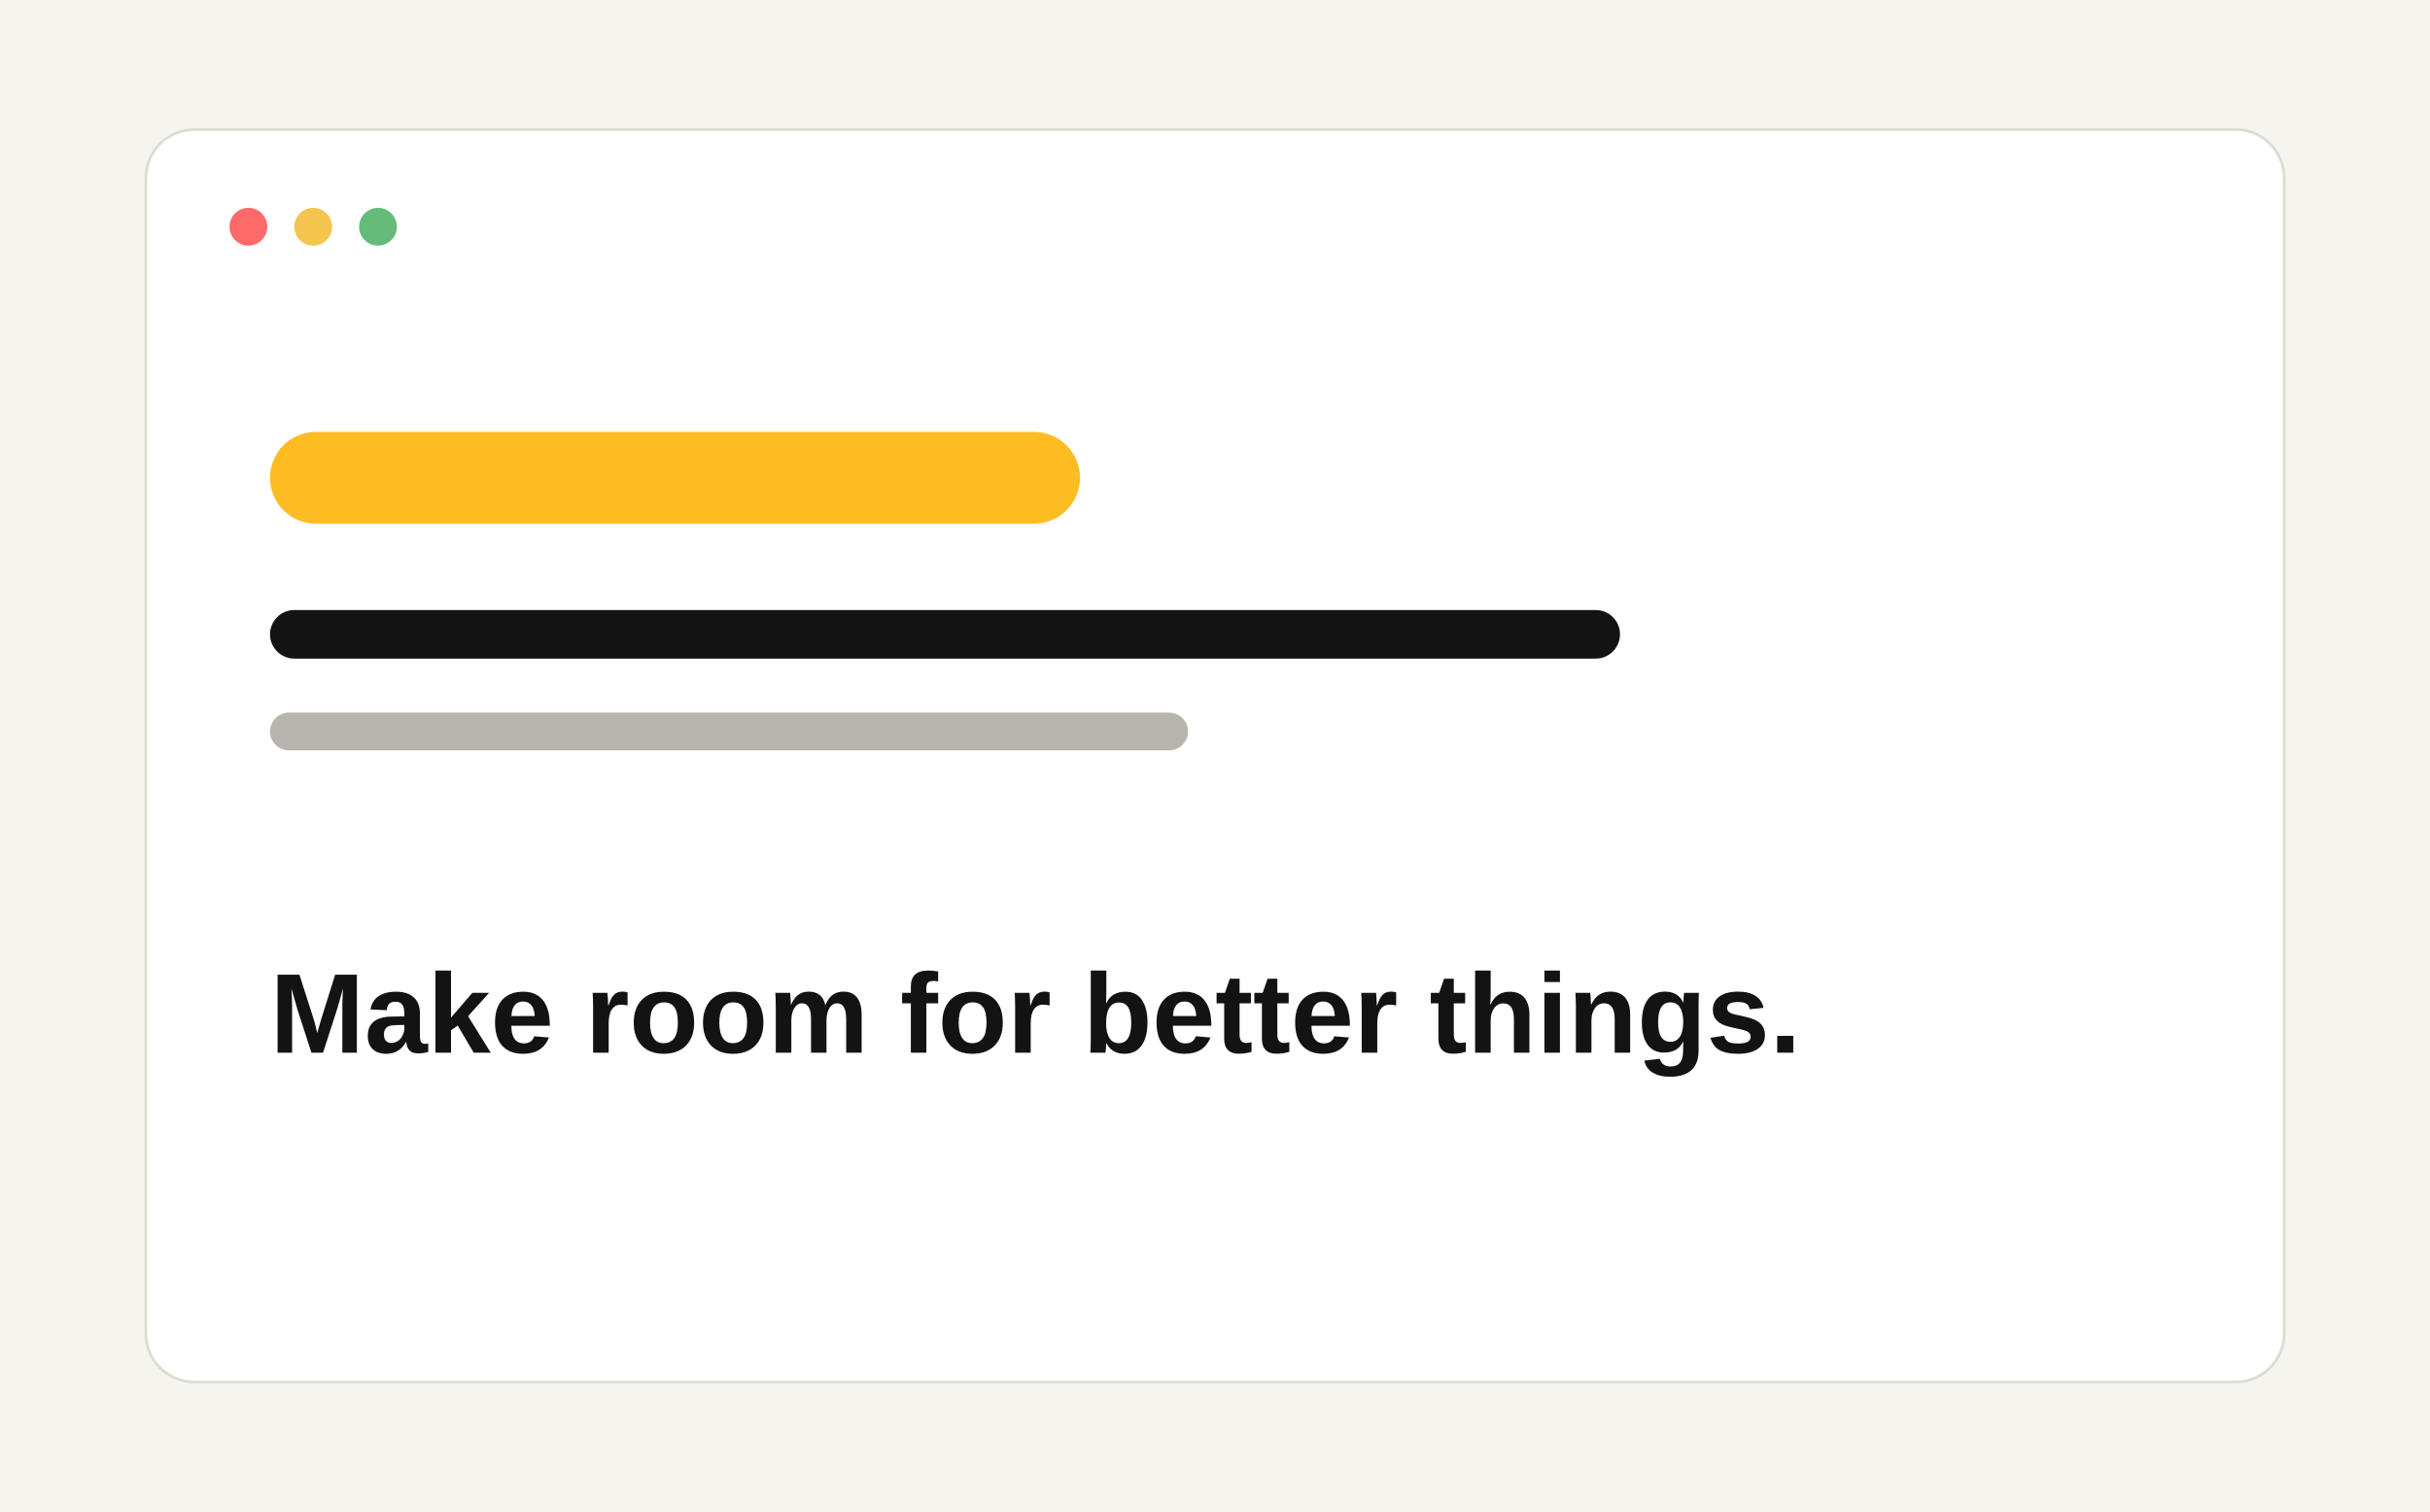
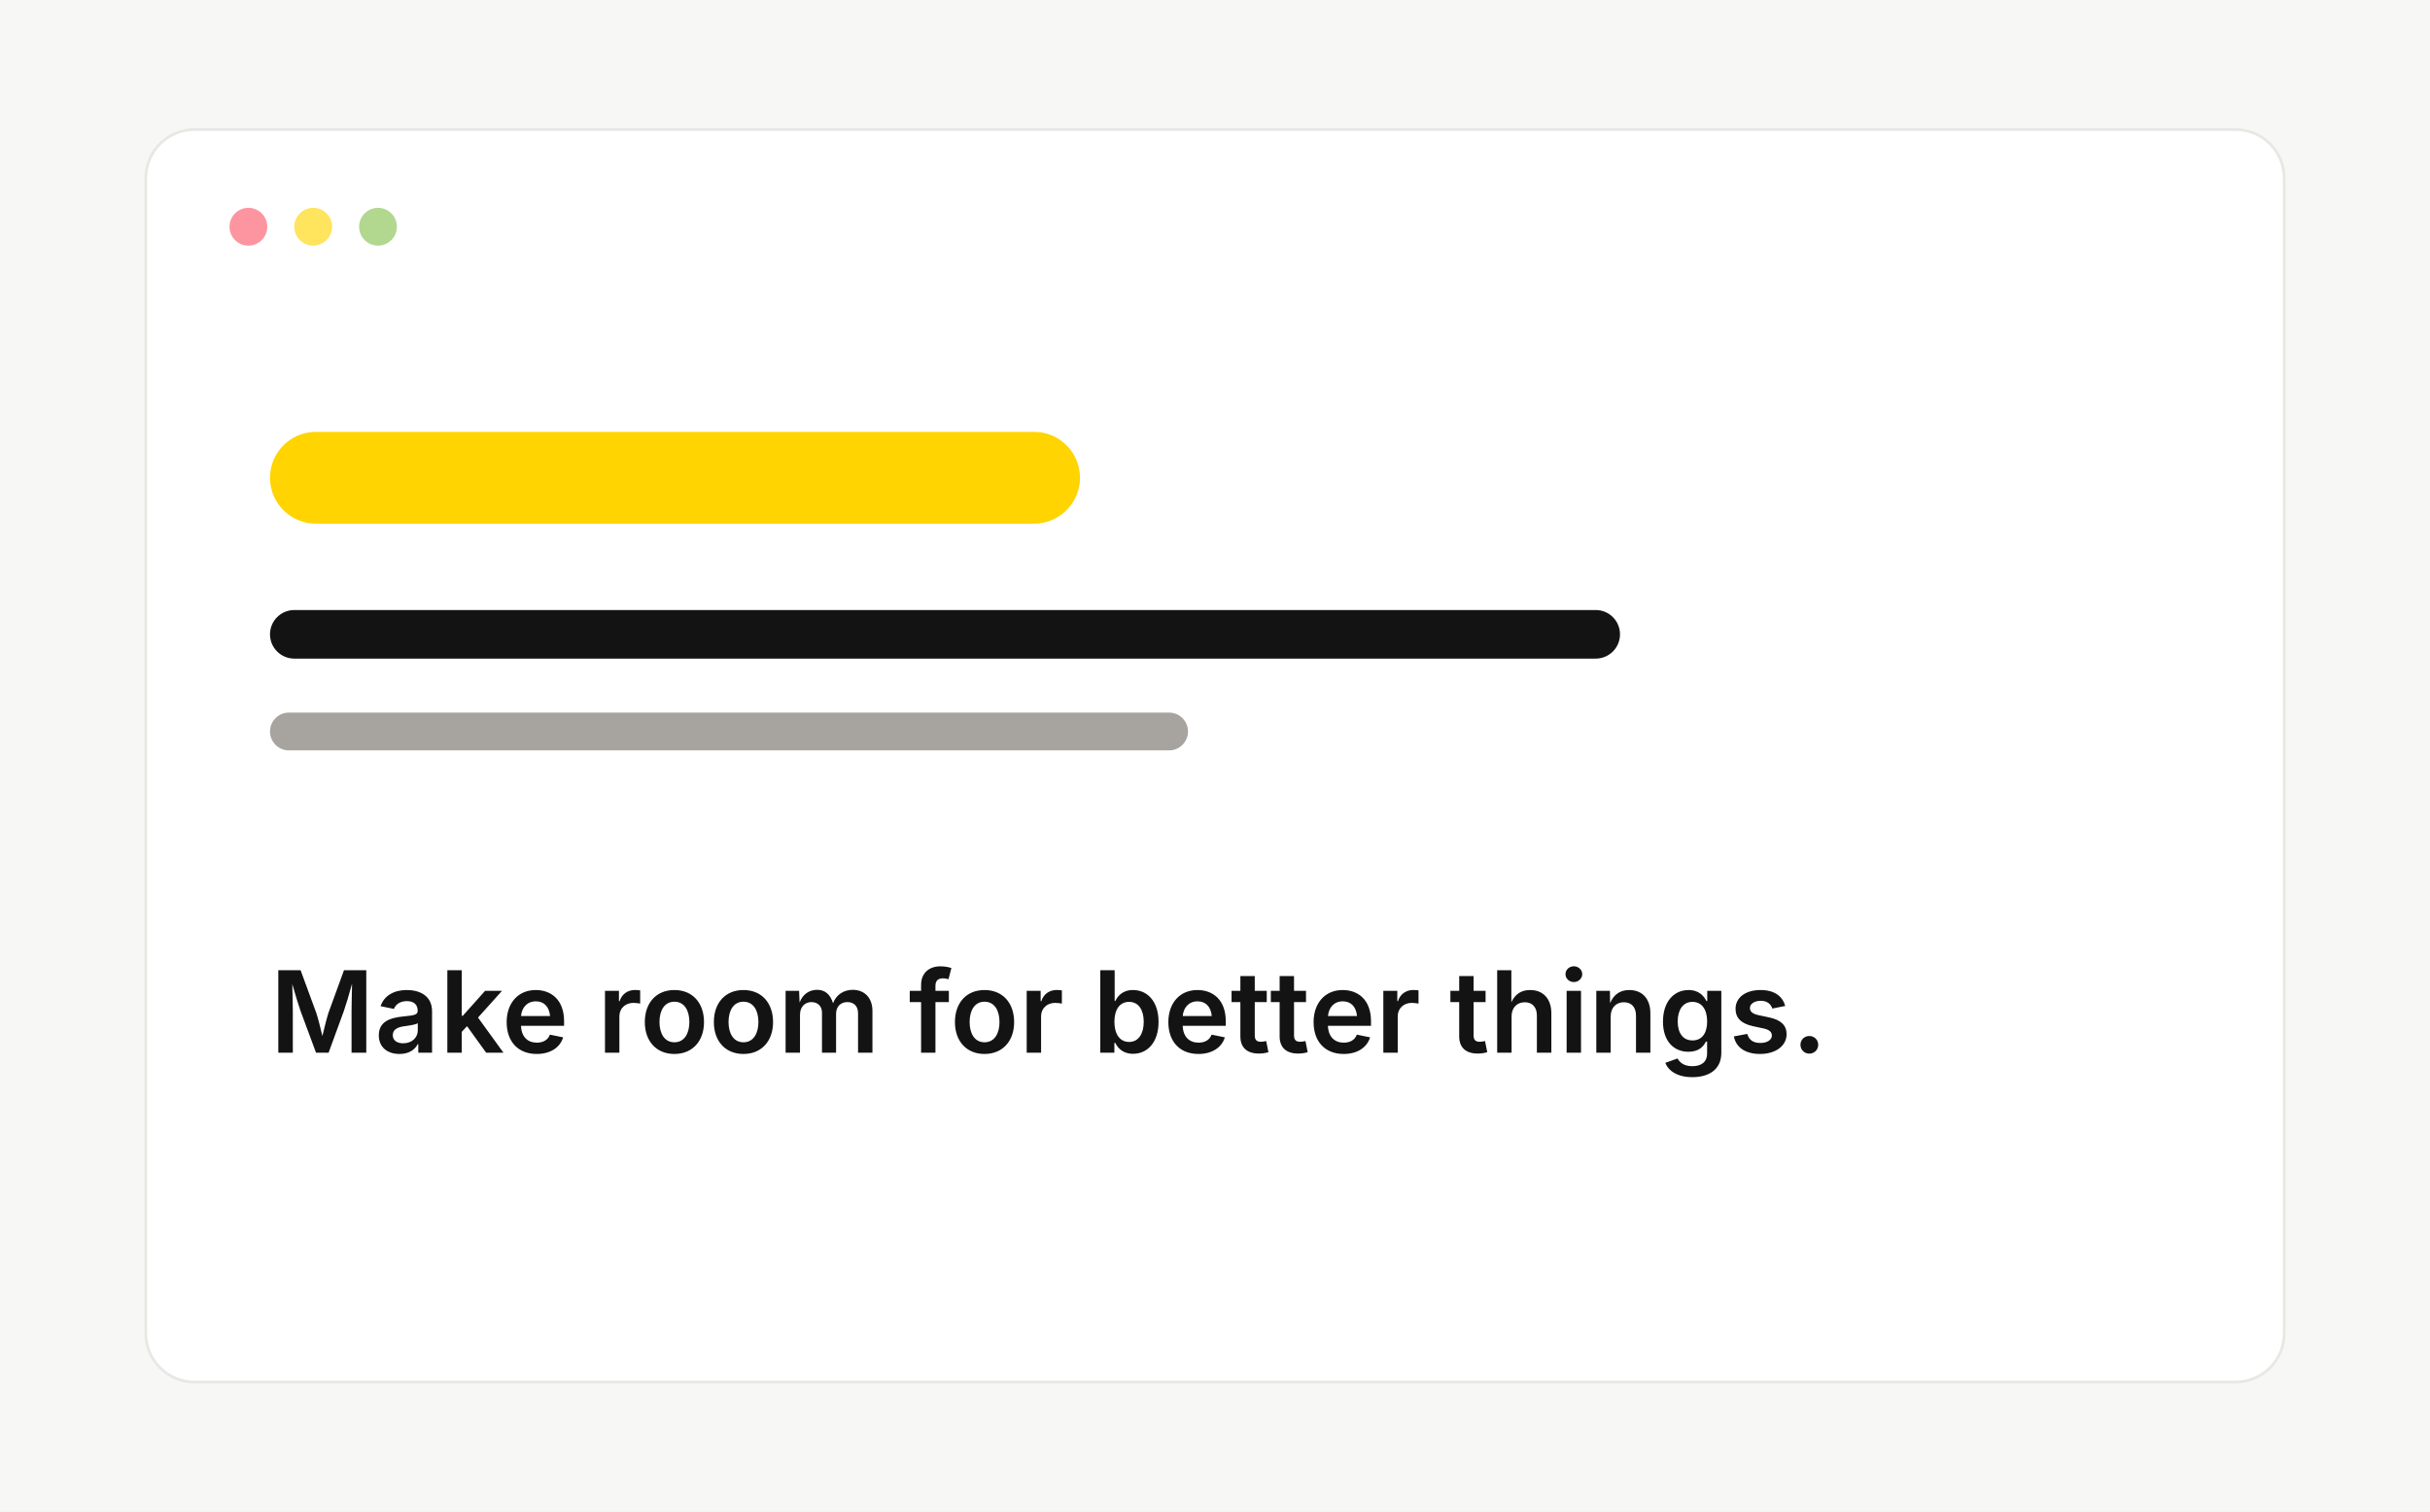
<svg xmlns="http://www.w3.org/2000/svg" viewBox="0 0 900 560">
-   <rect width="900" height="560" fill="#f5f4ef" />
-   <rect x="54" y="48" width="792" height="464" rx="18" fill="#fff" stroke="#dedbd2" />
-   <circle cx="92" cy="84" r="7" fill="#fe6969" />
-   <circle cx="116" cy="84" r="7" fill="#f4c54f" />
-   <circle cx="140" cy="84" r="7" fill="#65bb79" />
-   <rect x="100" y="160" width="300" height="34" rx="17" fill="#febc23" />
+   <rect width="900" height="560" fill="#F7F7F5" />
+   <rect x="54" y="48" width="792" height="464" rx="18" fill="#FFFFFF" stroke="#E8E7E4" />
+   <circle cx="92" cy="84" r="7" fill="#FD95A0" />
+   <circle cx="116" cy="84" r="7" fill="#FFE45E" />
+   <circle cx="140" cy="84" r="7" fill="#B2D78F" />
+   <rect x="100" y="160" width="300" height="34" rx="17" fill="#FFD400" />
  <rect x="100" y="226" width="500" height="18" rx="9" fill="#141313" />
-   <rect x="100" y="264" width="340" height="14" rx="7" fill="#b8b5ae" />
-   <text x="100" y="390" fill="#141313" font-family="Arial" font-size="42" font-weight="700">Make room for better things.</text>
+   <rect x="100" y="264" width="340" height="14" rx="7" fill="#A7A49F" />
+   <text x="100" y="390" fill="#141313" font-family="Inter, Arial, sans-serif" font-size="42" font-weight="600">Make room for better things.</text>
</svg>
